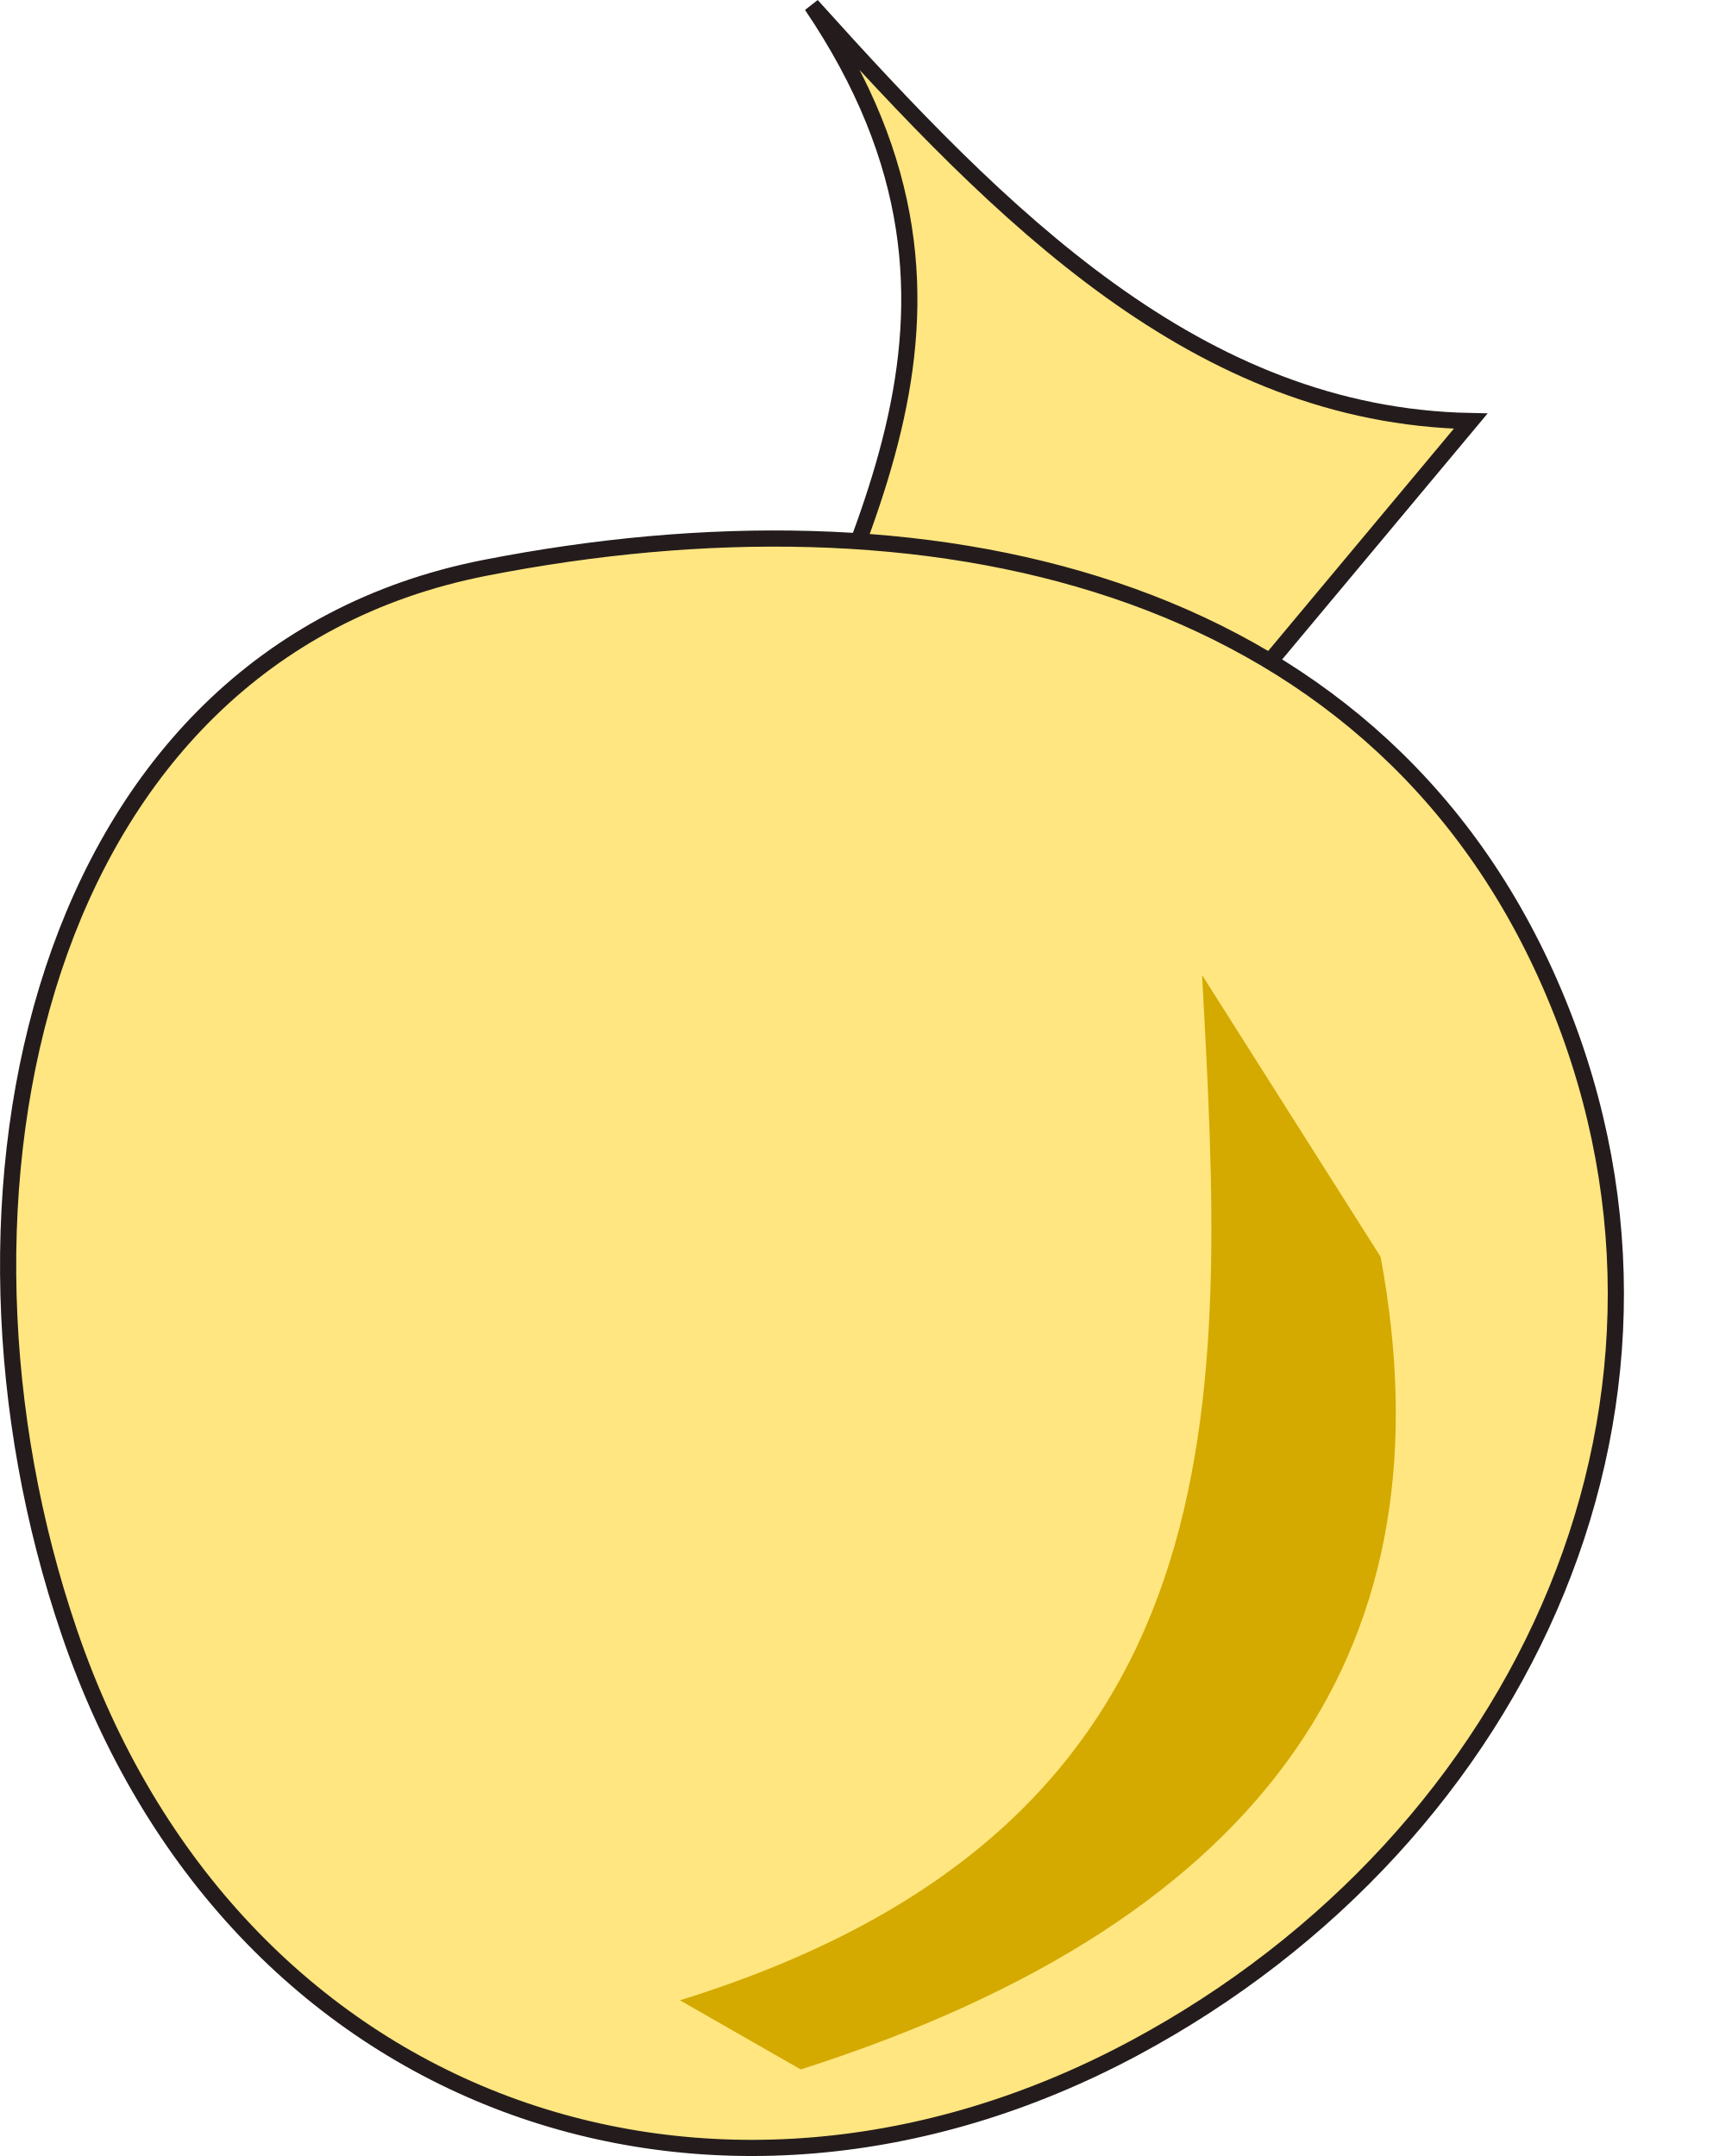
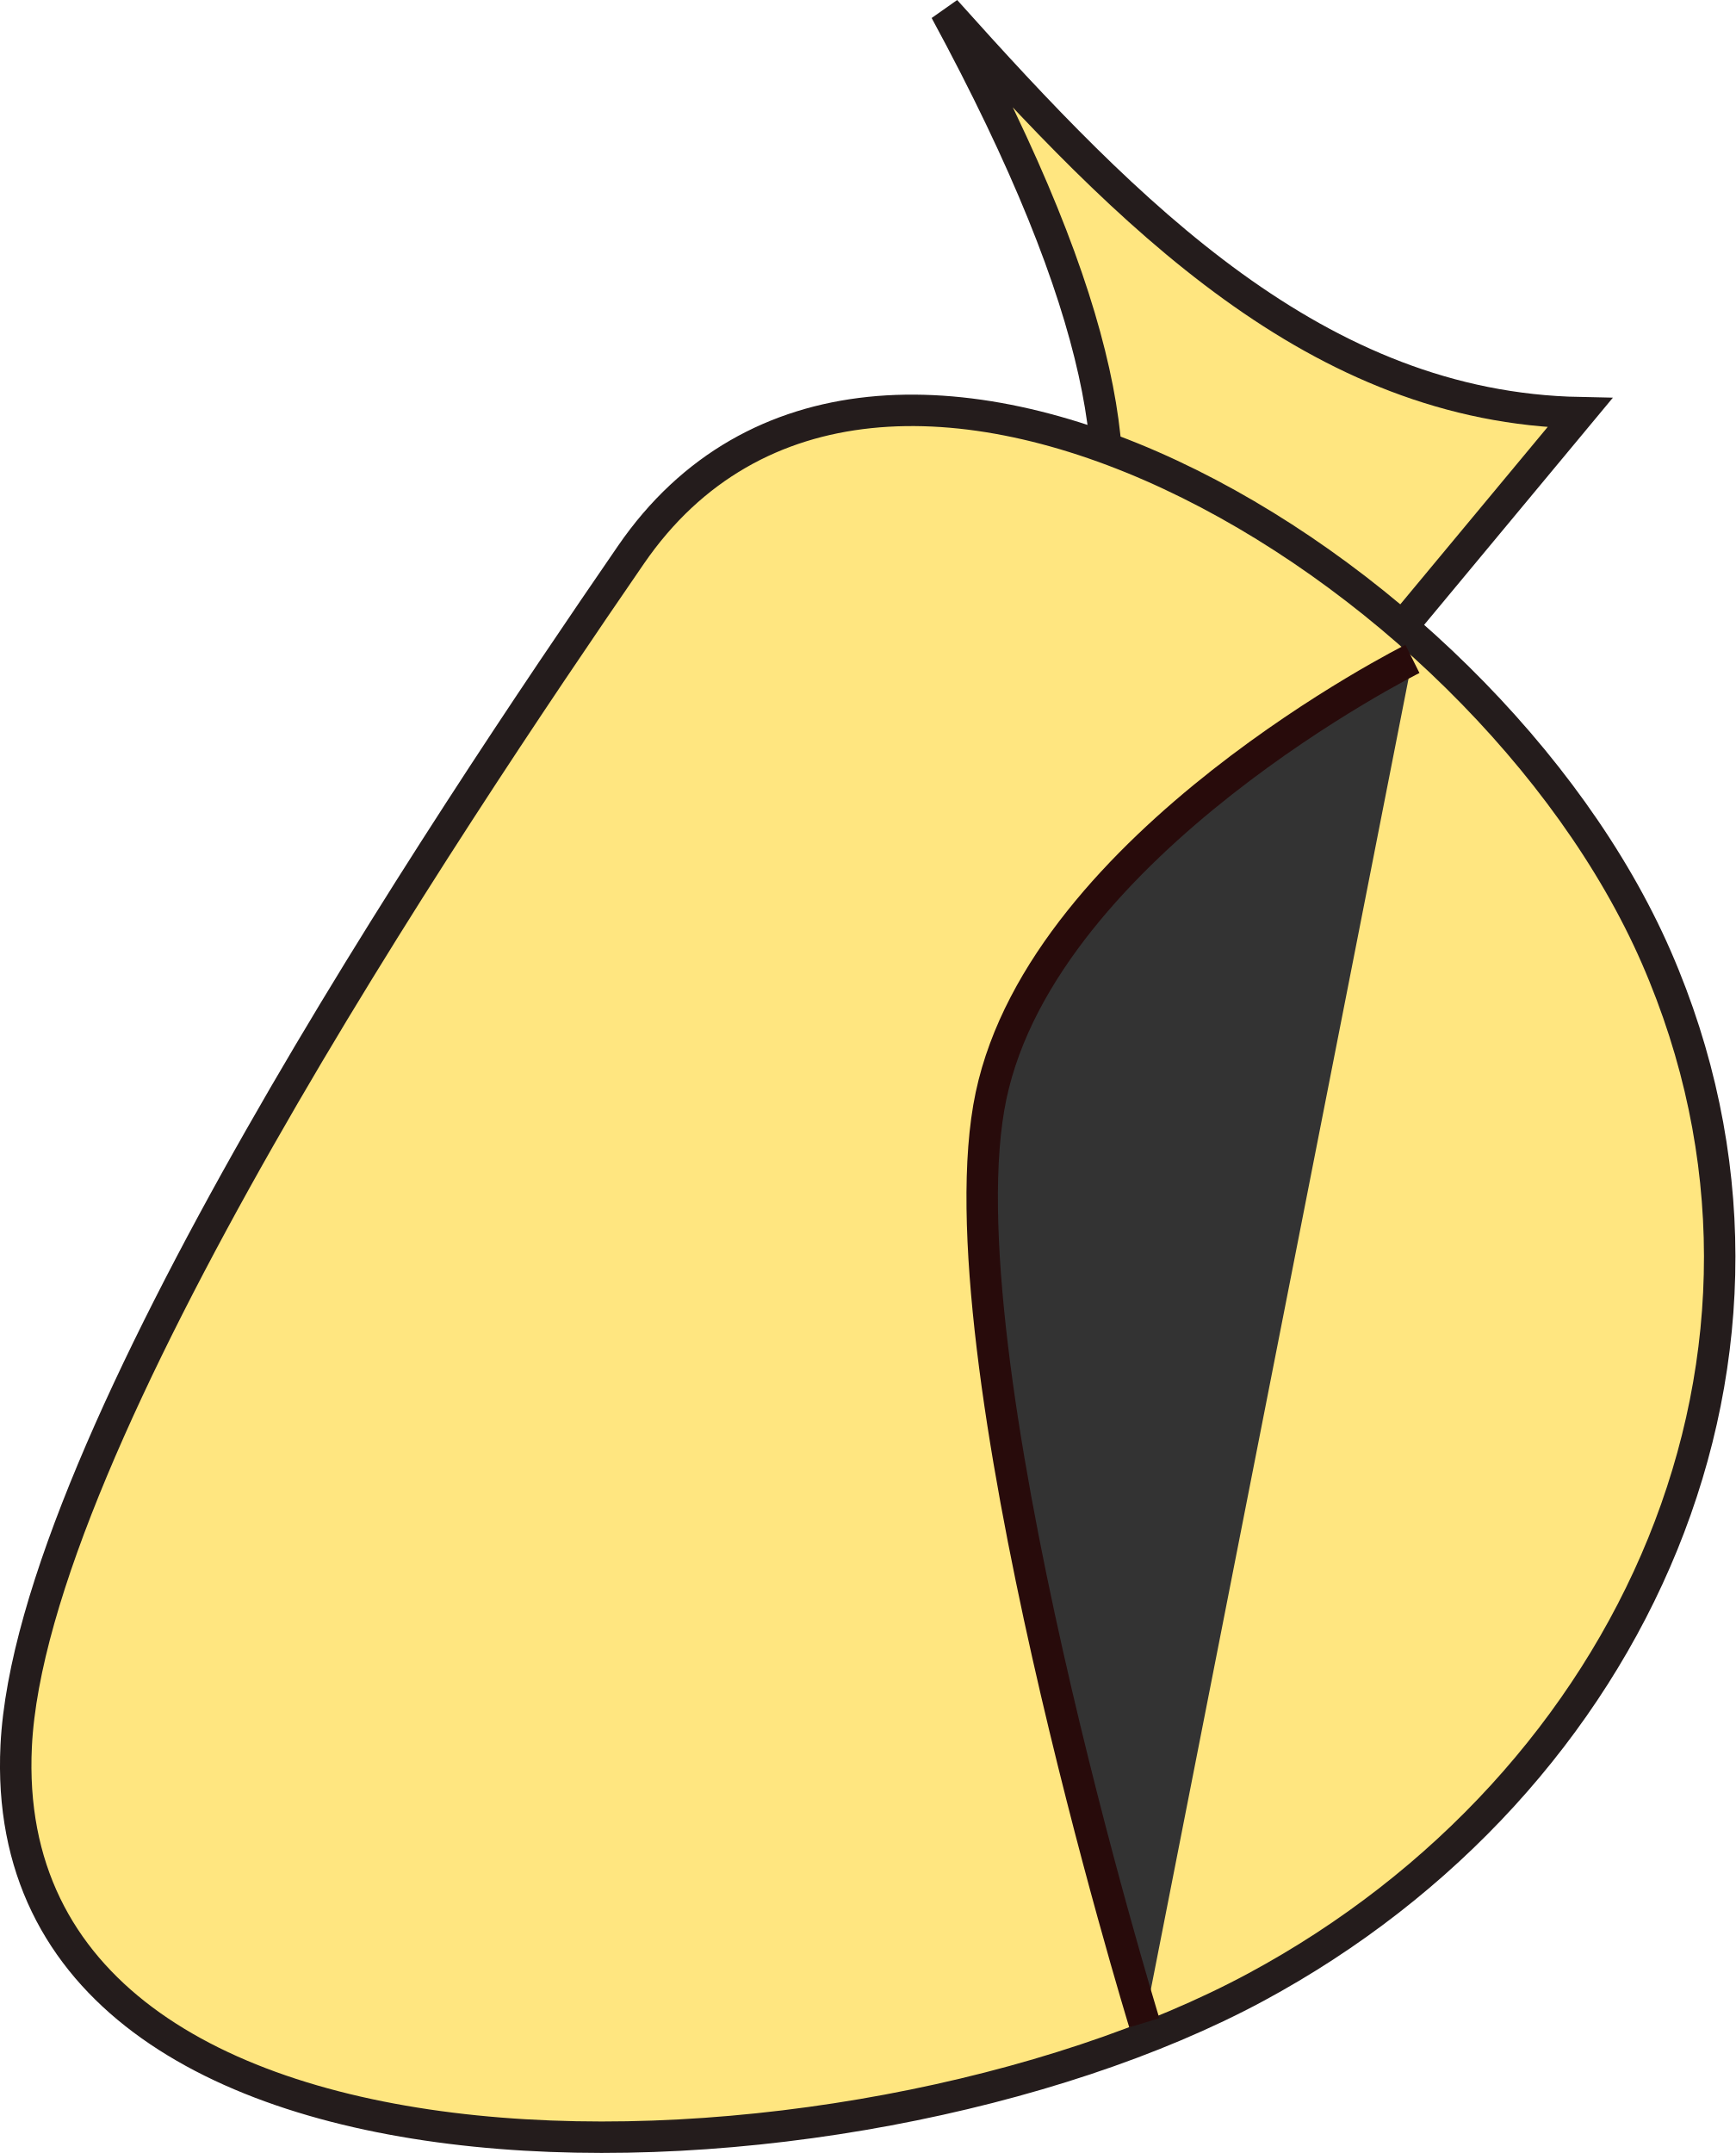
- <svg xmlns="http://www.w3.org/2000/svg" data-recolor-body="#ffe680" viewBox="0 0 105.962 133.392" width="105.962" height="133.392" version="1.1" id="svg731">
+ <svg xmlns="http://www.w3.org/2000/svg" data-recolor-body="#ffe680" viewBox="0 0 55.187 68.463" width="55.187" height="68.463" version="1.1" id="svg731">
  <defs id="defs735" />
-   <path id="path652-5" style="fill:#ffe680;stroke:#241c1c;stroke-width:1" d="M 50.212,0.335 C 61.994,13.424 74.094,25.719 90.979,26.052 L 59.982,63.17 46.66,50.122 C 51.649,34.287 63.379,19.801 50.212,0.335 Z" />
-   <path id="path652" style="fill:#ffe680;stroke:#241c1c;stroke-width:1" d="M 30.008,35.131 C 57.106,29.818 84.789,35.558 95.876,60.849 106.963,86.14 94.496,113.669 70.158,126.717 44.144,140.663 14.373,130.527 4.29,100.999 -4.9,74.084 2.243,40.574 30.008,35.131 Z" />
-   <path id="path652-5-6" style="fill:#d4aa00;stroke:none;stroke-width:1" d="m 74.362,60.327 11.042,17.434 c 4.404,23.68 -6.495,40.886 -35.87,50.275 l -7.475,-4.277 C 77.41,112.787 75.77,86.509 74.362,60.327 Z" />
+   <path id="path652-5" style="fill:#ffe680;stroke:#241c1c;stroke-width:1" d="M 30.068,0.334 C 35.9,6.844 41.889,12.958 50.246,13.124 L 34.904,31.585 28.309,25.095 C 32.52,21.475 40.506,19.599 30.068,0.334 Z" />
+   <path id="path652" style="fill:#ffe680;stroke:#241c1c;stroke-width:1" d="M 20.067,17.64 C 27.813,6.375 47.182,17.852 52.67,30.43 58.158,43.009 51.987,56.701 39.94,63.19 27.064,70.126 -0.246,71.008 0.515,55.516 0.988,45.896 14.163,26.226 20.067,17.64 Z" />
+   <path style="fill:#333333;stroke:#280b0b;stroke-width:1;stroke-dasharray:none" d="m 44.918,20.953 c 0,0 -11.695,5.847 -13.4,13.888 -1.706,8.04 4.873,29.481 4.873,29.481" id="path441" />
</svg>
